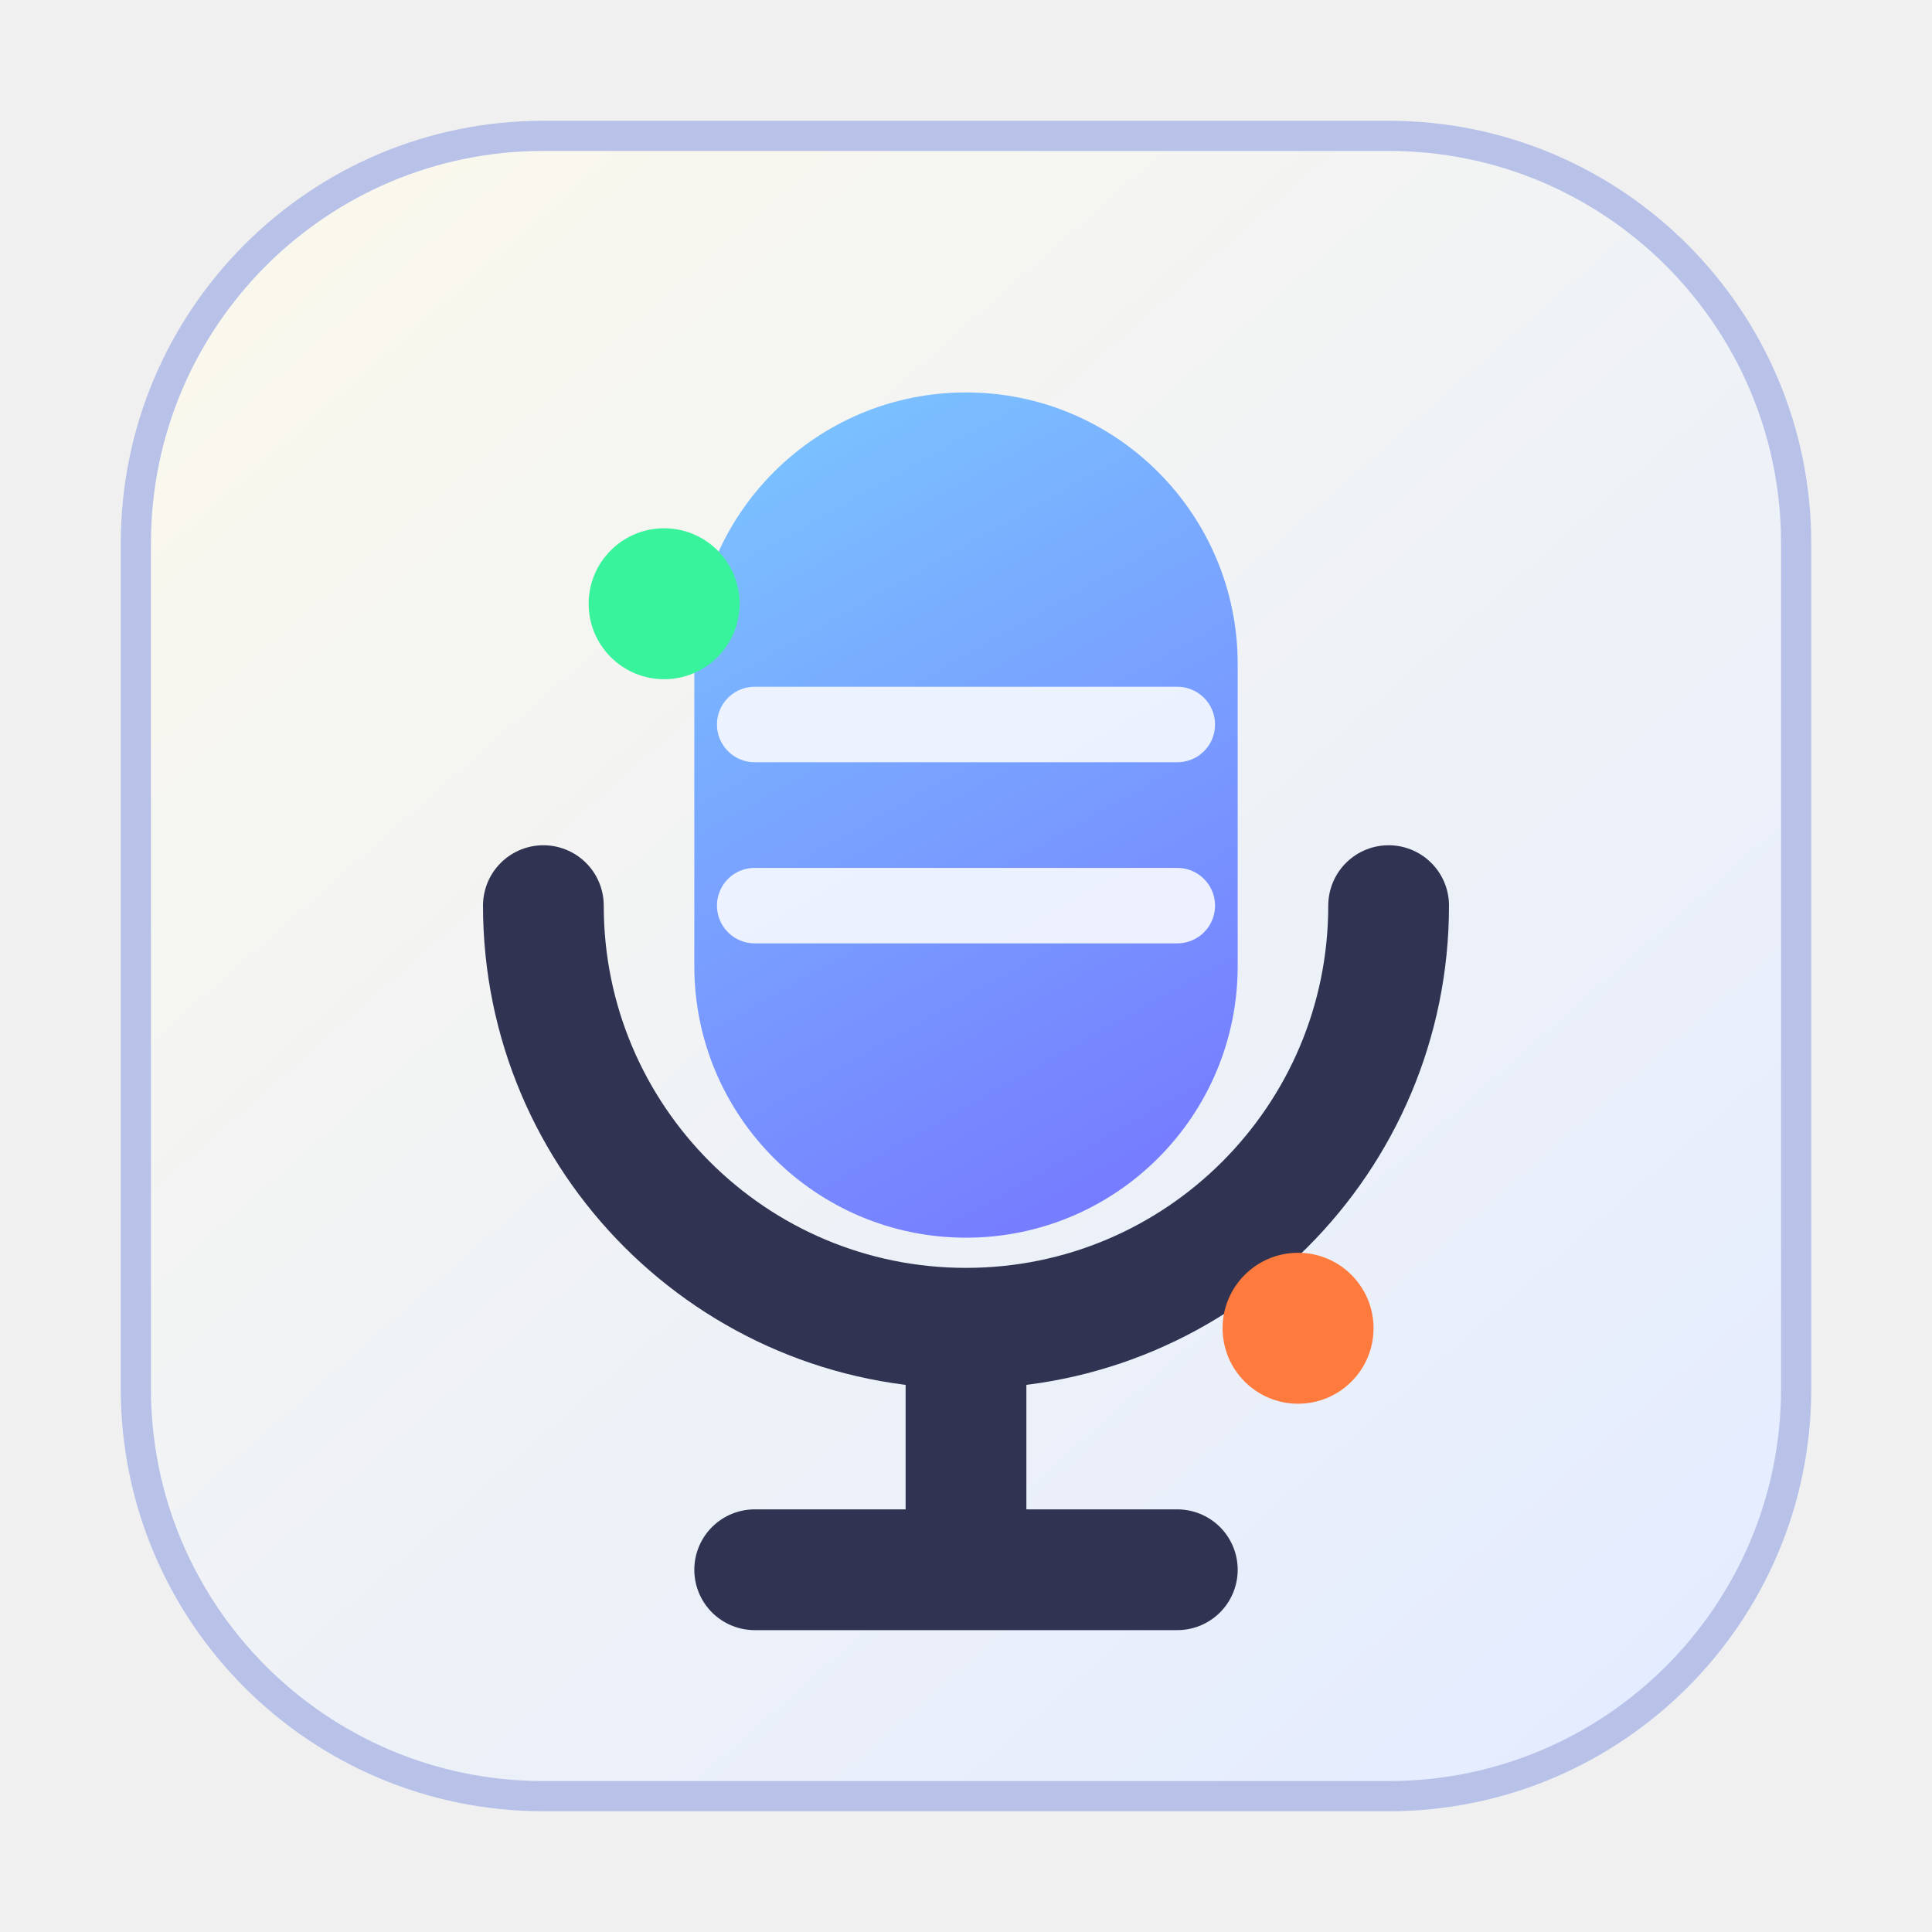
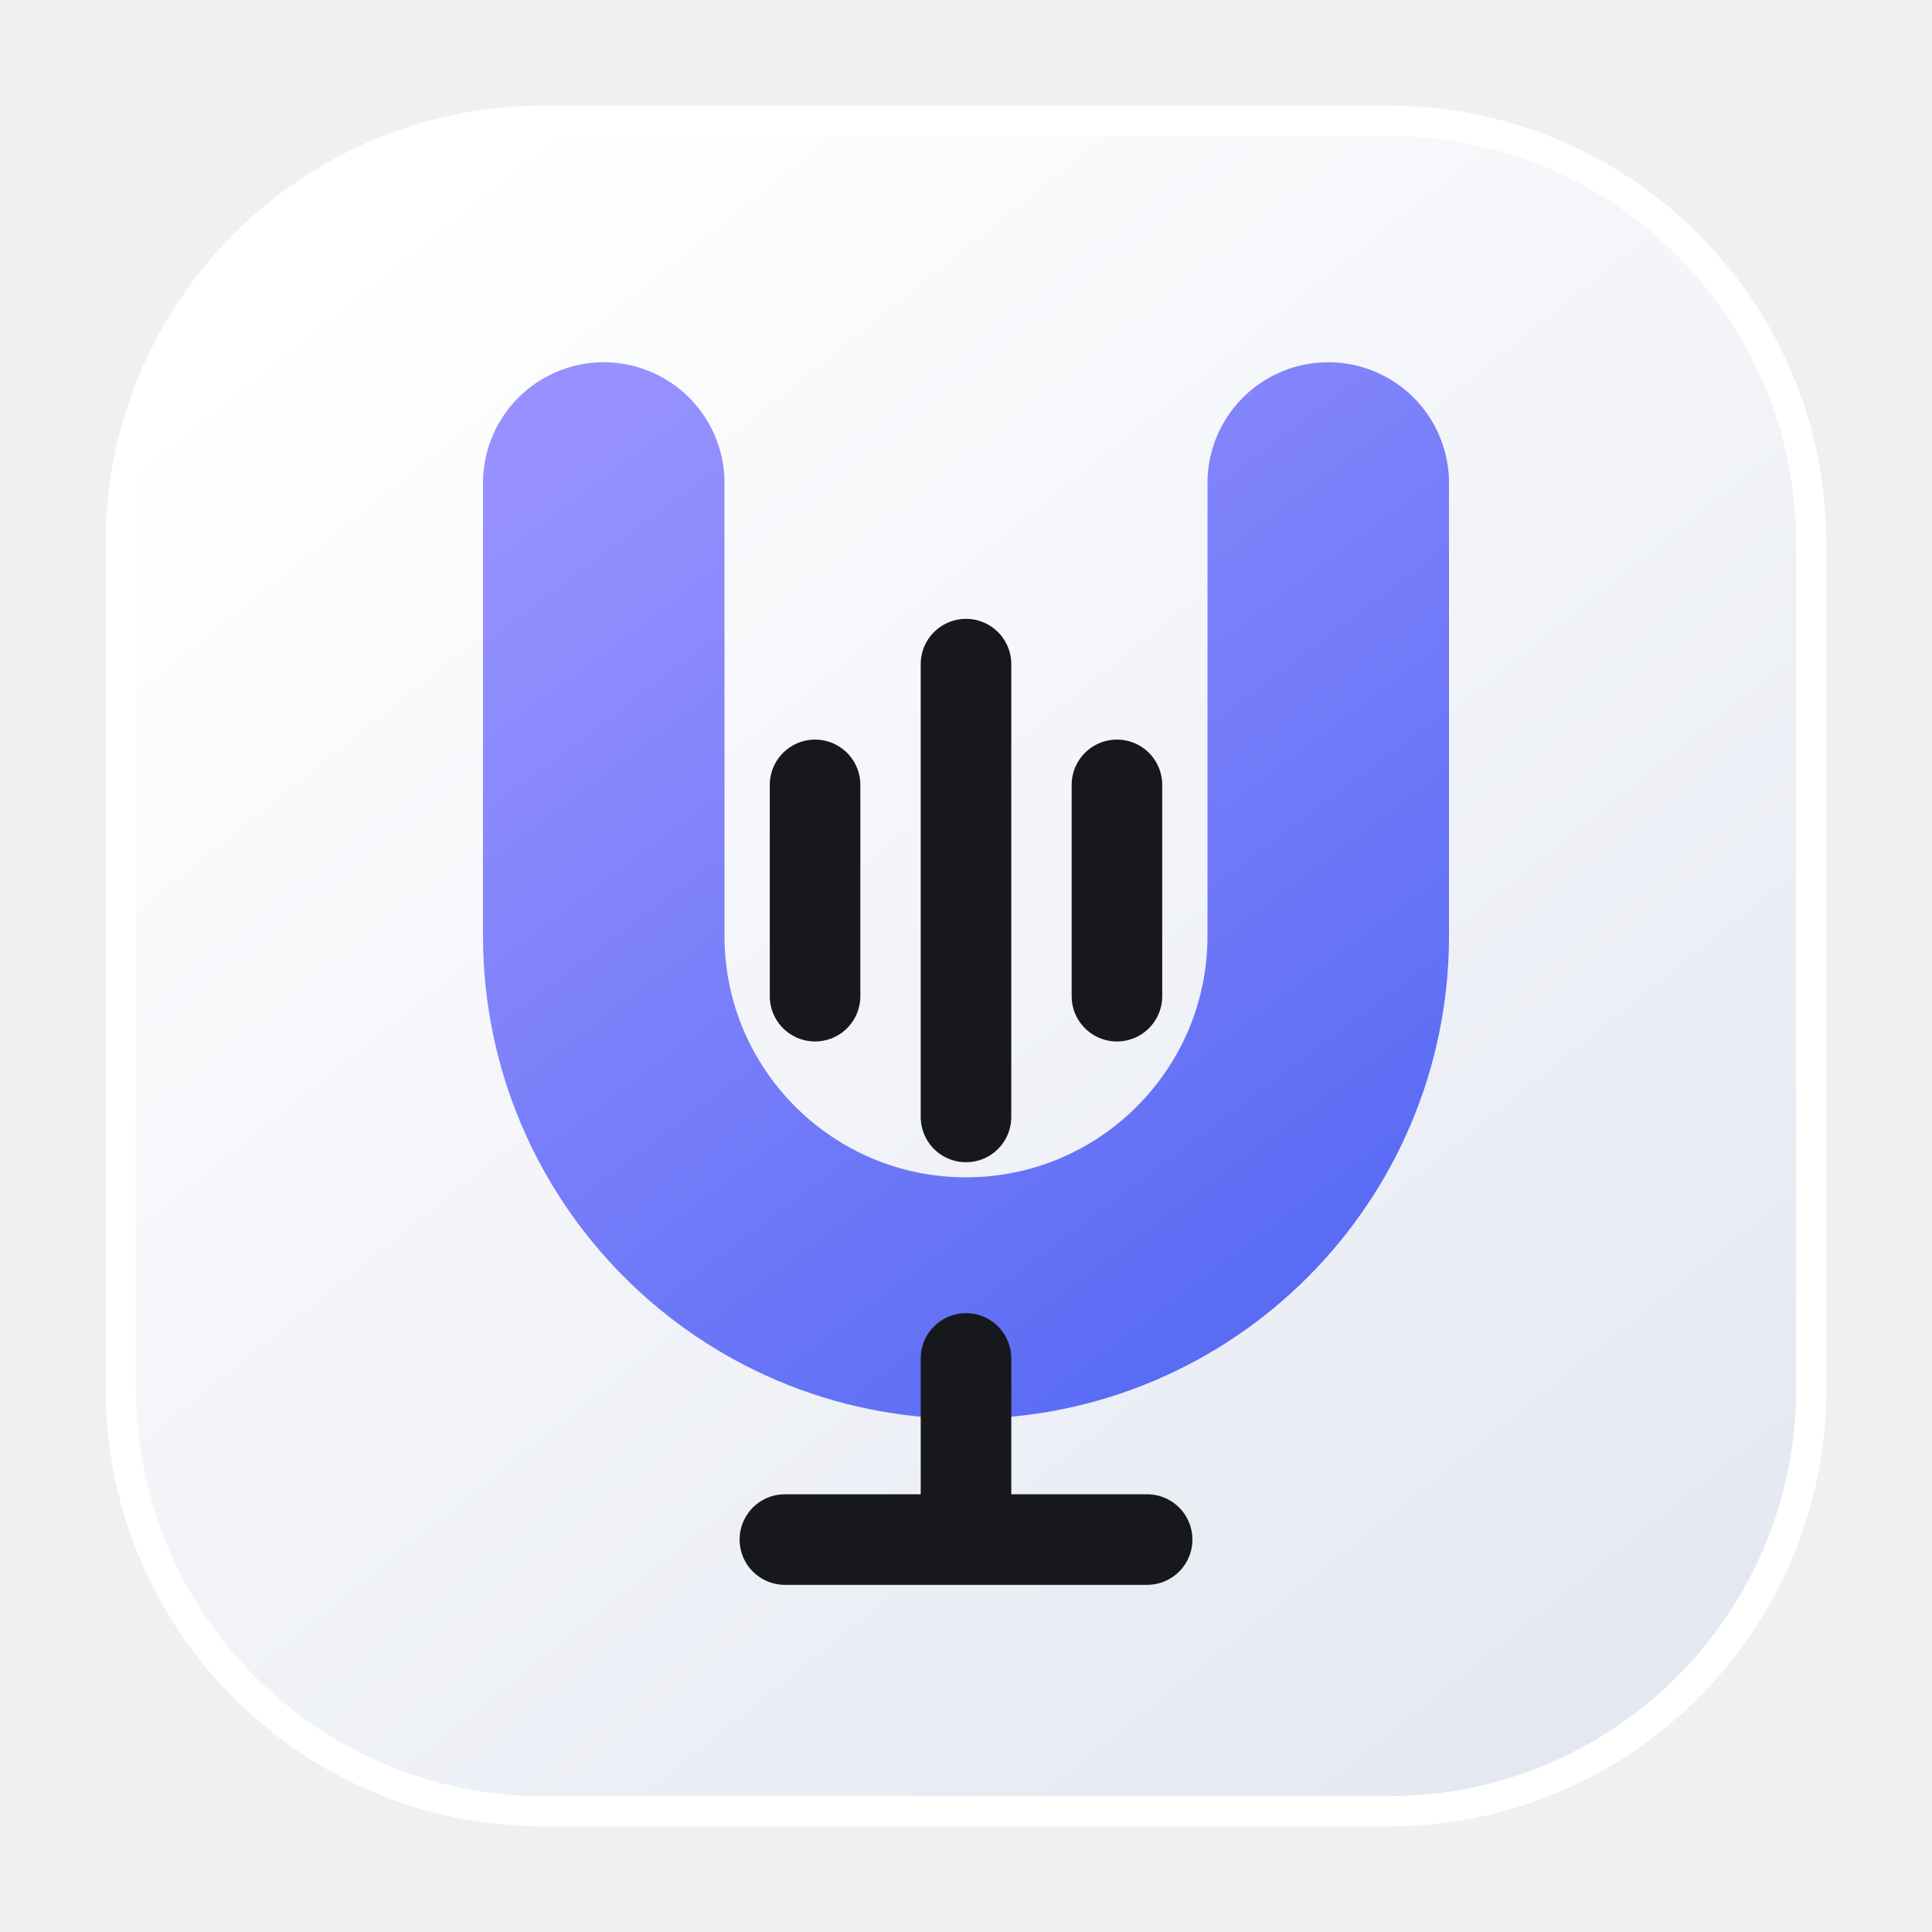
<svg xmlns="http://www.w3.org/2000/svg" viewBox="0 0 64 64">
  <defs>
-     <linearGradient id="bg" x1="10" y1="8" x2="54" y2="58" gradientUnits="userSpaceOnUse">
-       <stop stop-color="#FAF8ED" />
-       <stop offset="1" stop-color="#E4ECFF" />
+     <linearGradient id="bg-light" x1="12" y1="8" x2="52" y2="58" gradientUnits="userSpaceOnUse">
+       <stop stop-color="#FFFFFF" />
+       <stop offset="1" stop-color="#E4E8F1" />
    </linearGradient>
-     <linearGradient id="mic" x1="23" y1="13" x2="41" y2="45" gradientUnits="userSpaceOnUse">
-       <stop stop-color="#7BC8FF" />
-       <stop offset="1" stop-color="#756BFF" />
+     <linearGradient id="bg-dark" x1="12" y1="8" x2="52" y2="58" gradientUnits="userSpaceOnUse">
+       <stop stop-color="#3D3F45" />
+       <stop offset="1" stop-color="#0E0F13" />
    </linearGradient>
+     <linearGradient id="utter-u" x1="20" y1="14" x2="44" y2="46" gradientUnits="userSpaceOnUse">
+       <stop stop-color="#9791FF" />
+       <stop offset="1" stop-color="#5368F3" />
+     </linearGradient>
+     <style>
+       .dark-bg, .dark-detail { display: none; }
+       @media (prefers-color-scheme: dark) {
+         .light-bg, .light-detail { display: none; }
+         .dark-bg, .dark-detail { display: inline; }
+       }
+     </style>
  </defs>
-   <rect x="4" y="4" width="56" height="56" rx="14" fill="url(#bg)" />
-   <rect x="4.5" y="4.5" width="55" height="55" rx="13.5" fill="none" stroke="#B8C2E8" />
-   <rect x="23" y="13" width="18" height="28" rx="9" fill="url(#mic)" />
-   <path d="M18 30a14 14 0 0 0 28 0" fill="none" stroke="#303452" stroke-width="4" stroke-linecap="round" />
-   <path d="M32 45v7M25 52h14" fill="none" stroke="#303452" stroke-width="4" stroke-linecap="round" />
-   <path d="M25 24h14M25 30h14" stroke="#F8FBFF" stroke-width="2.5" stroke-linecap="round" opacity=".9" />
-   <circle cx="22" cy="20" r="2.5" fill="#39F39C" />
-   <circle cx="43" cy="44" r="2.5" fill="#FF7A3D" />
+   <rect class="light-bg" x="4" y="4" width="56" height="56" rx="14" fill="url(#bg-light)" stroke="#FFFFFF" />
+   <rect class="dark-bg" x="4" y="4" width="56" height="56" rx="14" fill="url(#bg-dark)" stroke="#555861" />
+   <path d="M20 16v15a12 12 0 0 0 24 0V16" fill="none" stroke="url(#utter-u)" stroke-width="8" stroke-linecap="round" />
+   <path class="light-detail" d="M27 26v7m5-11v15m5-11v7M32 45v6m-6 0h12" fill="none" stroke="#17181C" stroke-width="3" stroke-linecap="round" />
+   <path class="dark-detail" d="M27 26v7m5-11v15m5-11v7M32 45v6m-6 0h12" fill="none" stroke="#FFFFFF" stroke-width="3" stroke-linecap="round" />
</svg>
